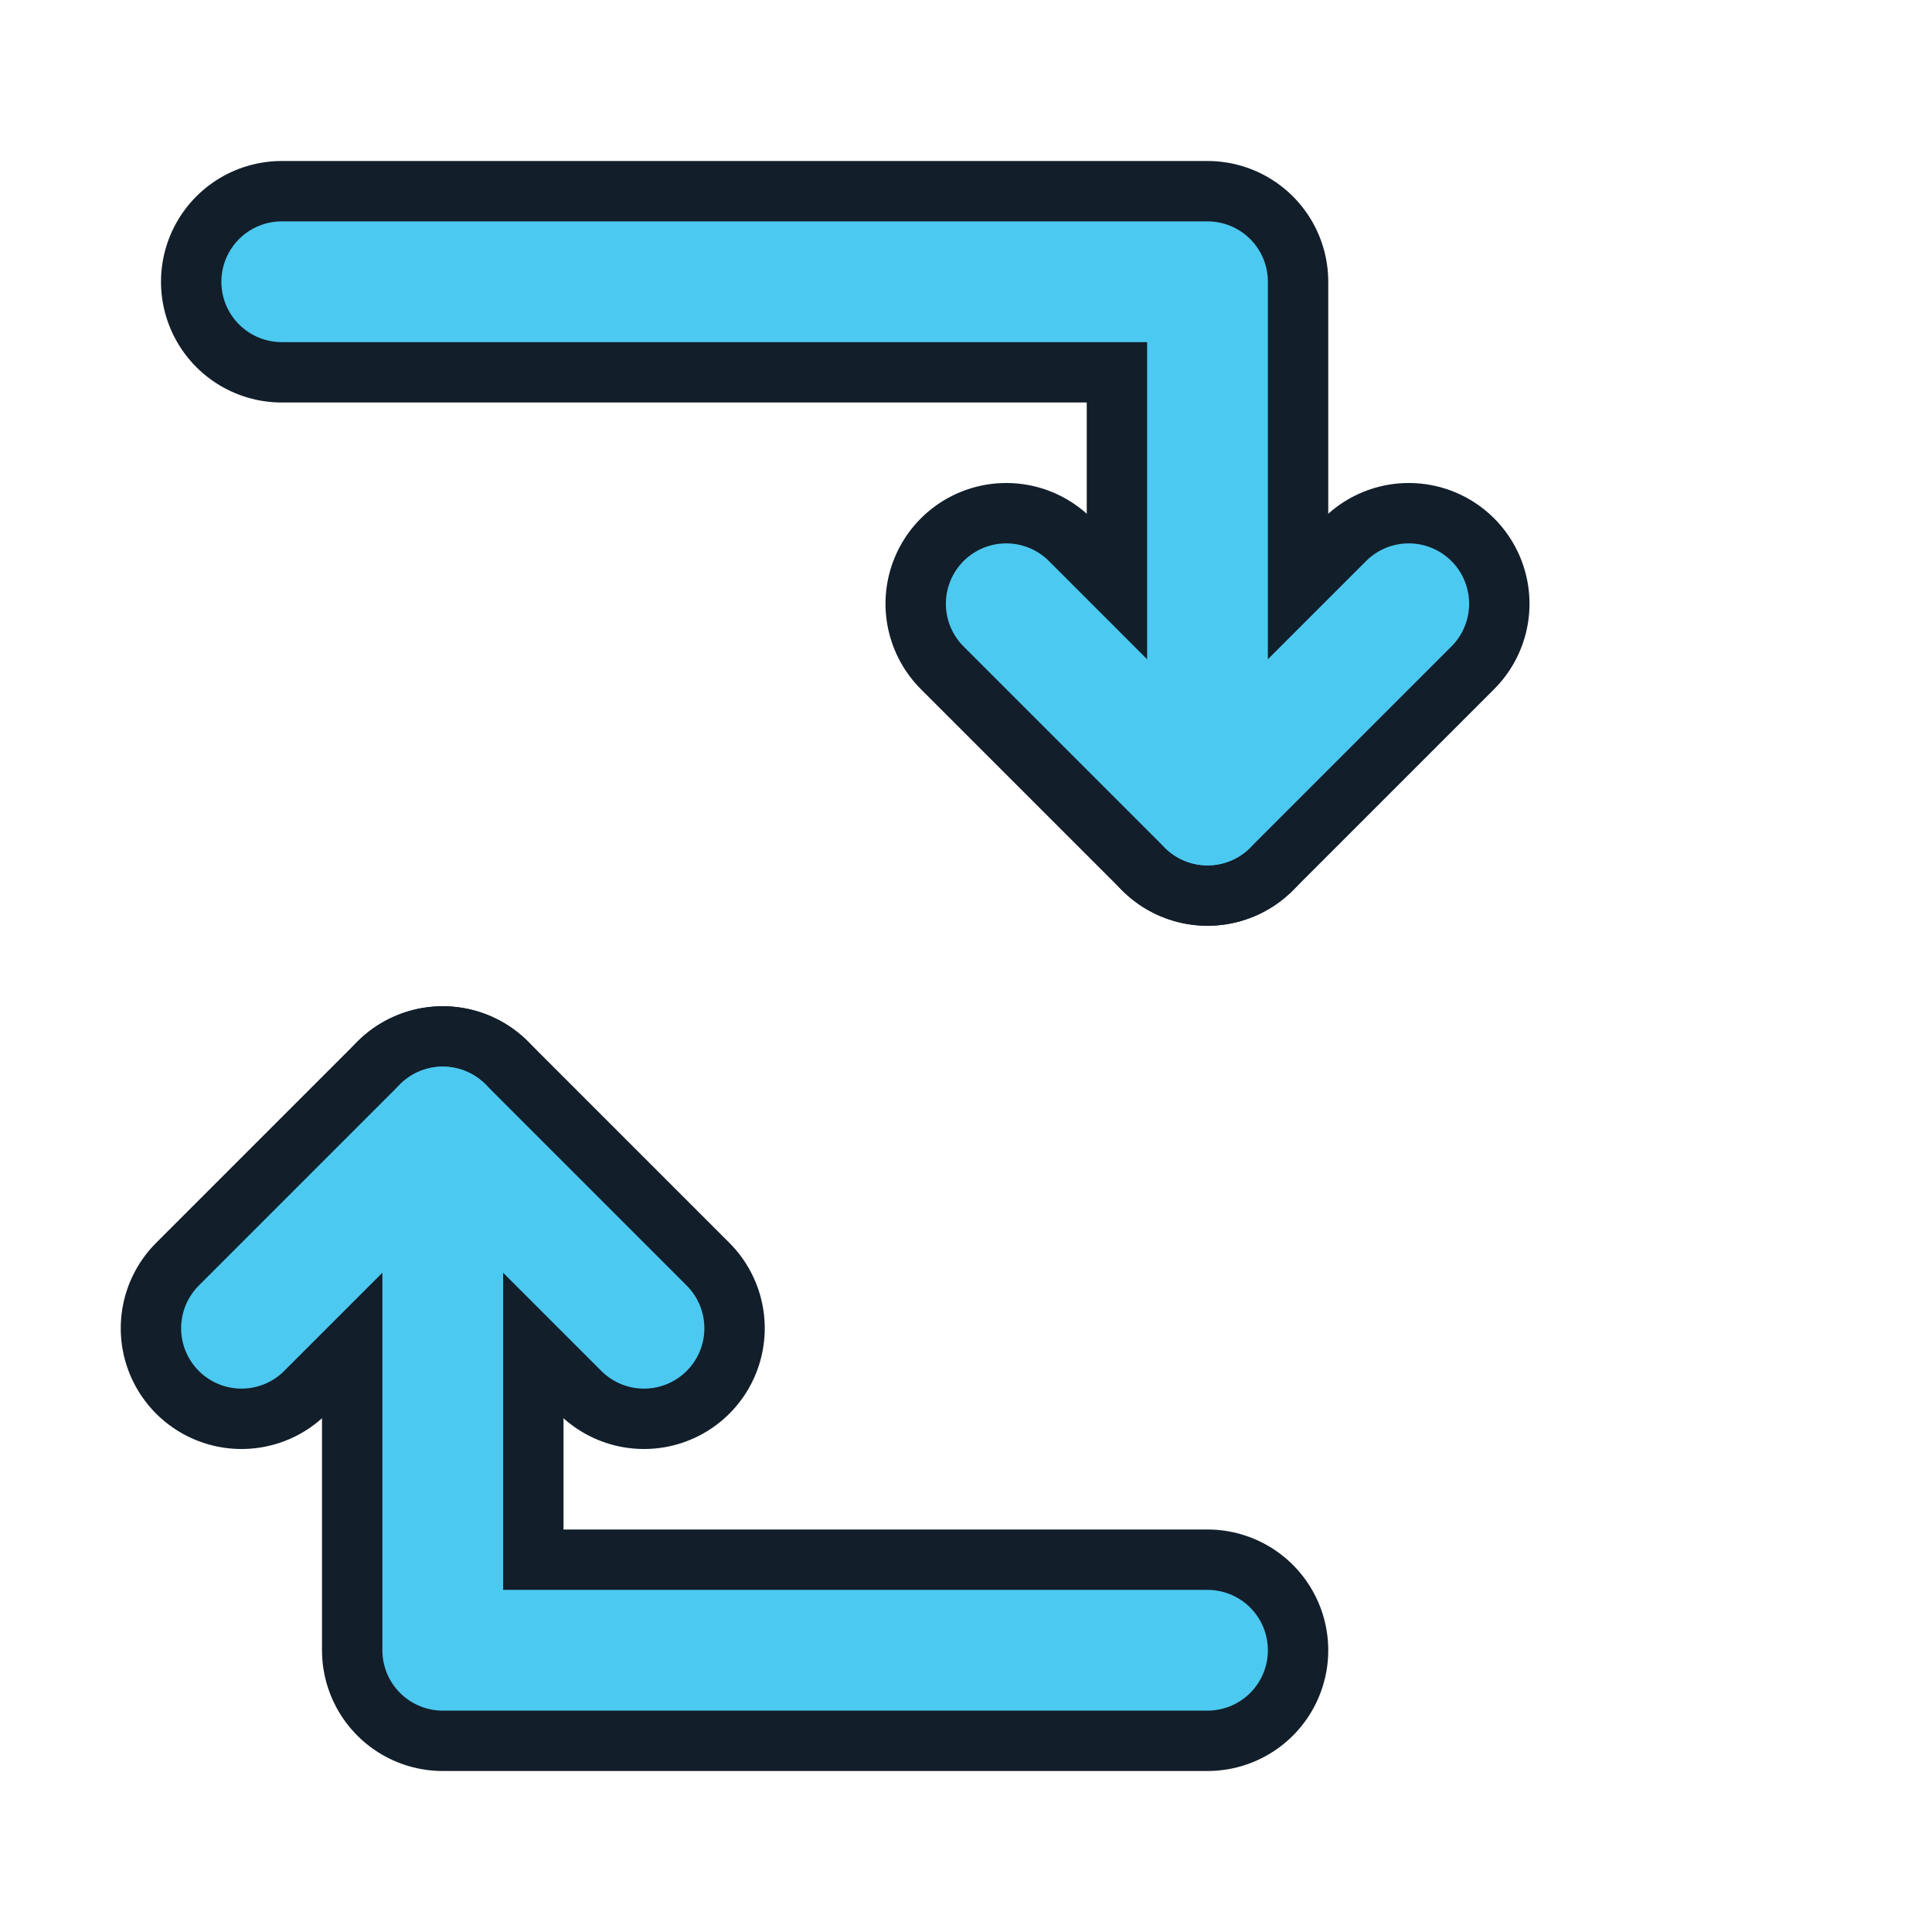
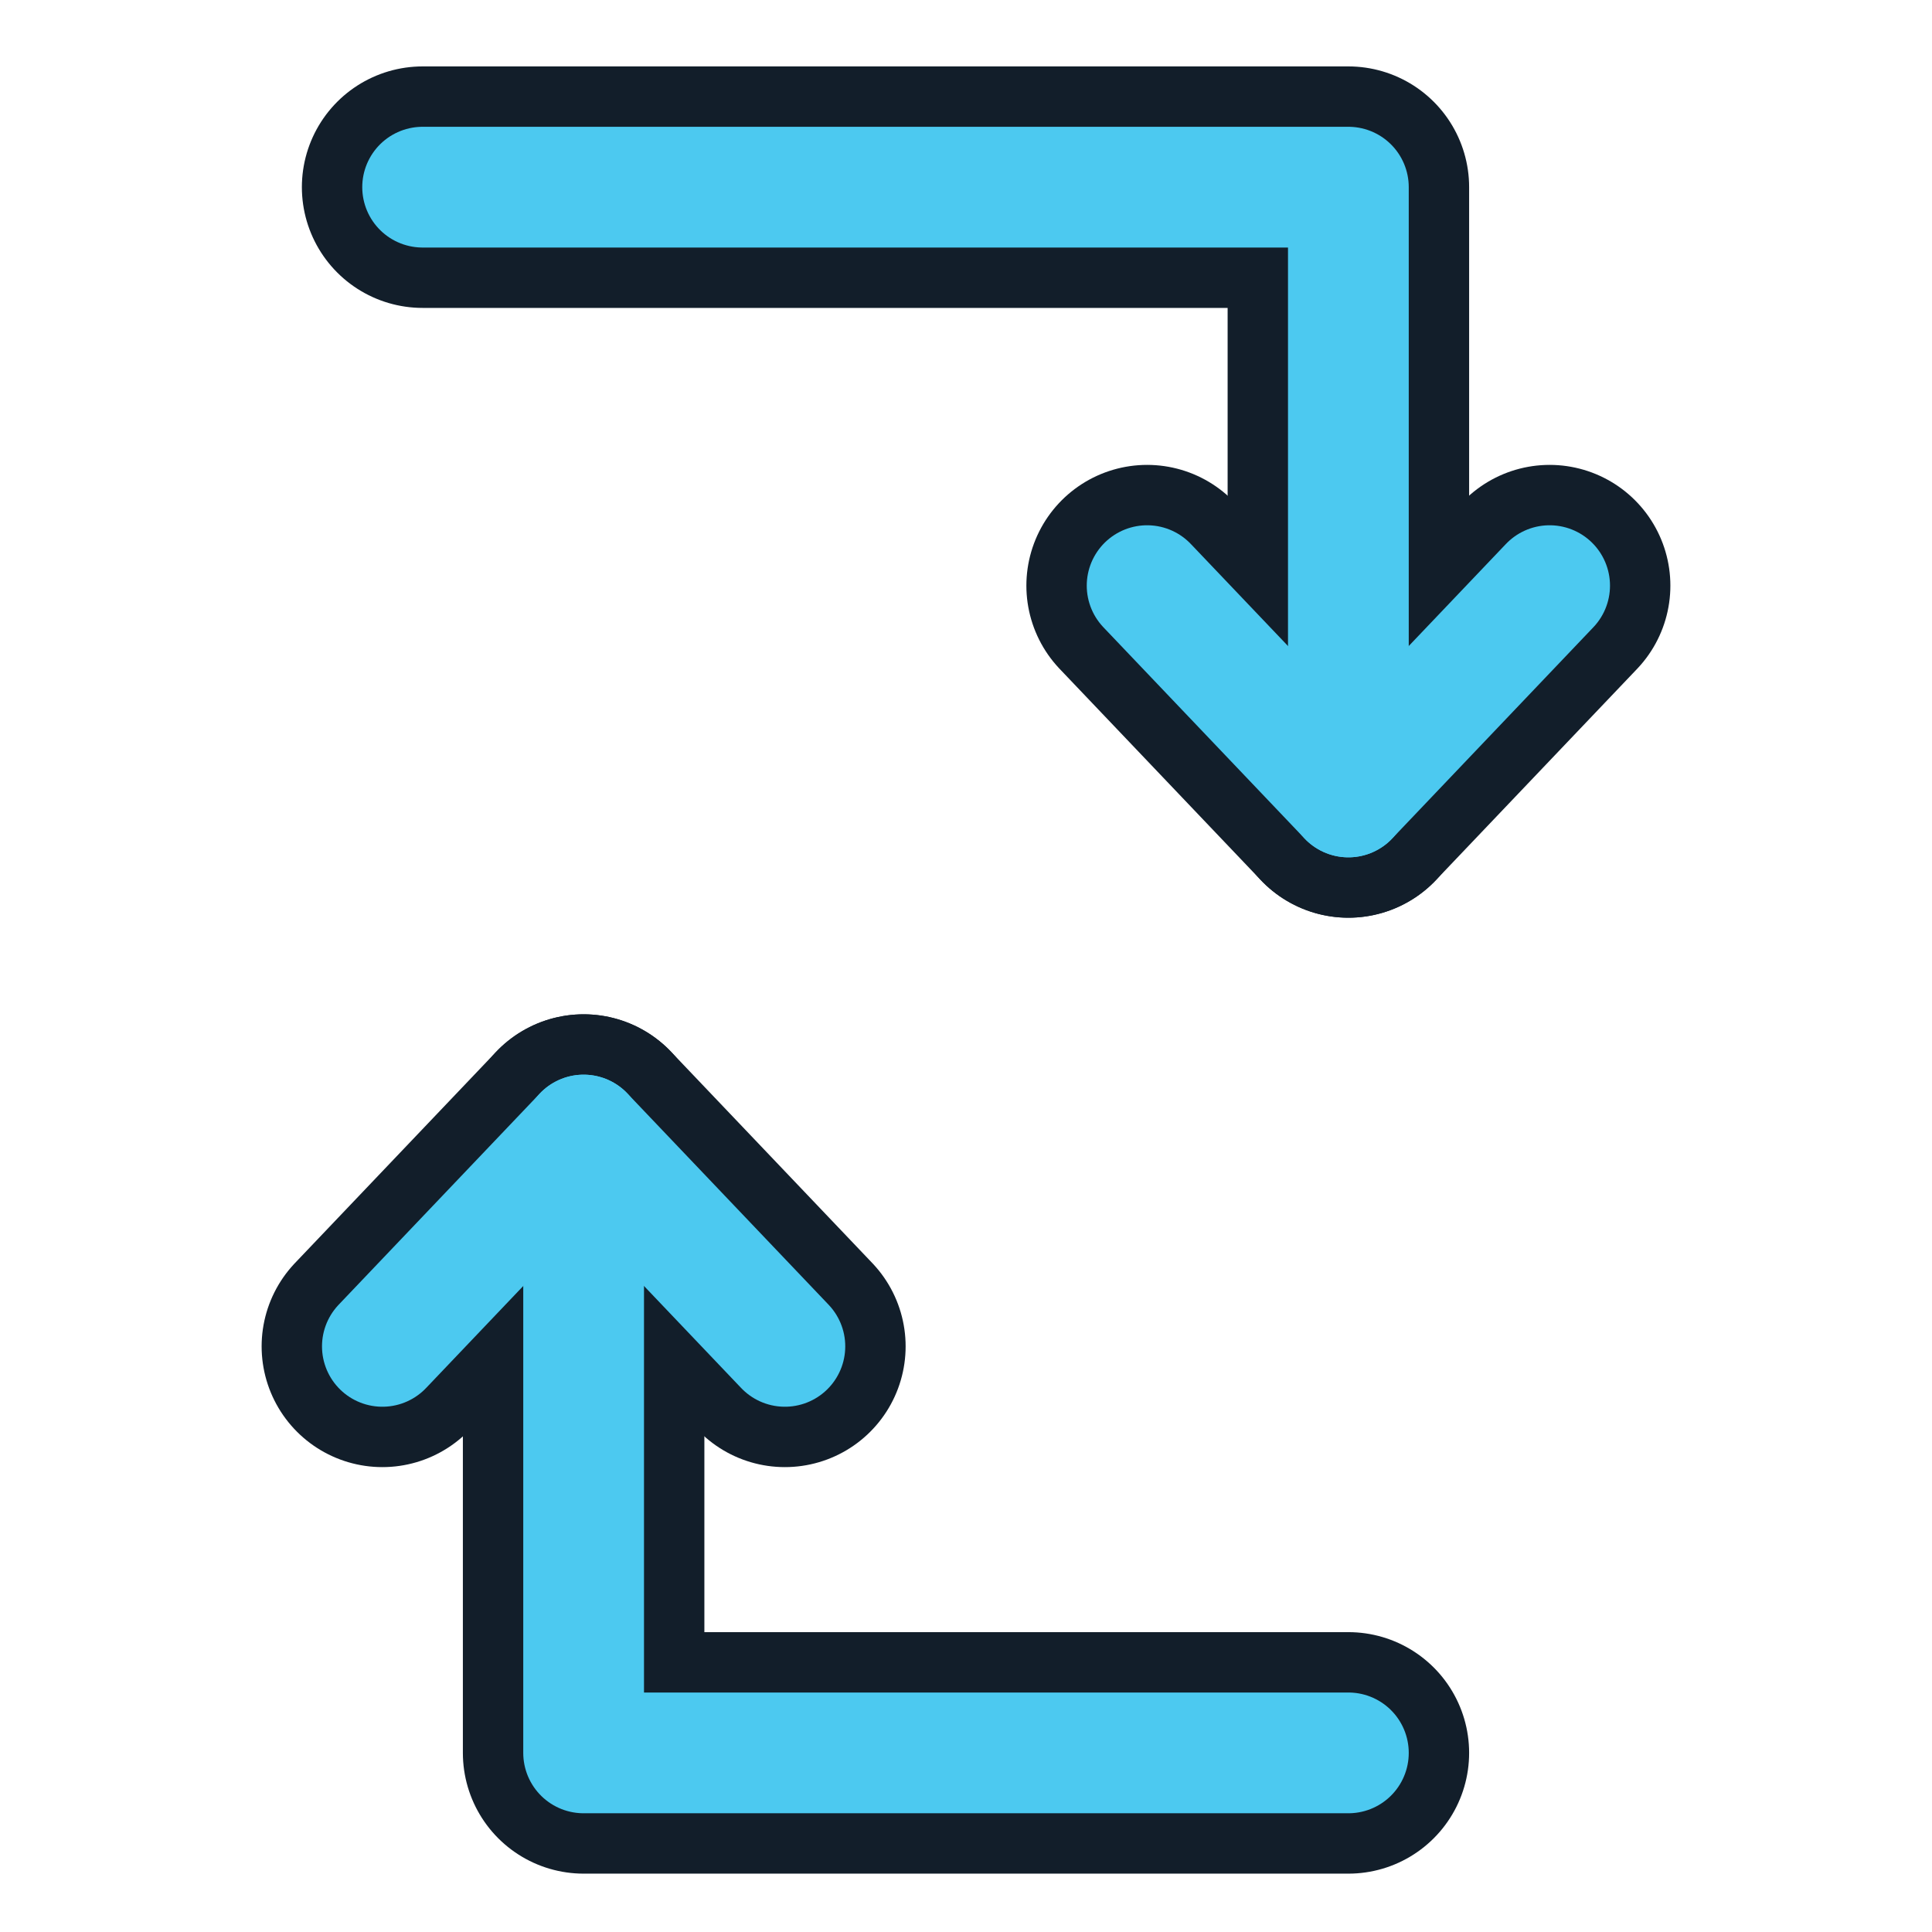
<svg xmlns="http://www.w3.org/2000/svg" viewBox="0 0 48 48" role="img" aria-labelledby="title">
  <g fill="none" stroke="#121e2a" stroke-linecap="round" stroke-linejoin="round" stroke-width="6">
-     <path d="M7 7h23v13" />
-     <path d="m25 15 5 5 5-5" />
-     <path d="M30 41H11V28" />
-     <path d="m16 33-5-5-5 5" />
+     <path d="M10.5 4.65h23v15.15" />
+     <path d="m28.5 14.55 5 5.25 5-5.25" />
+     <path d="M33.5 43.55H14.5V28.2" />
+     <path d="m19.5 33.45-5-5.25-5 5.25" />
  </g>
  <g fill="none" stroke="#4cc9f0" stroke-linecap="round" stroke-linejoin="round" stroke-width="3">
-     <path d="M7 7h23v13" />
-     <path d="m25 15 5 5 5-5" />
-     <path d="M30 41H11V28" />
-     <path d="m16 33-5-5-5 5" />
+     <path d="M10.5 4.65h23v15.15" />
+     <path d="m28.5 14.55 5 5.25 5-5.25" />
+     <path d="M33.5 43.55H14.5V28.2" />
+     <path d="m19.5 33.45-5-5.25-5 5.25" />
  </g>
</svg>
